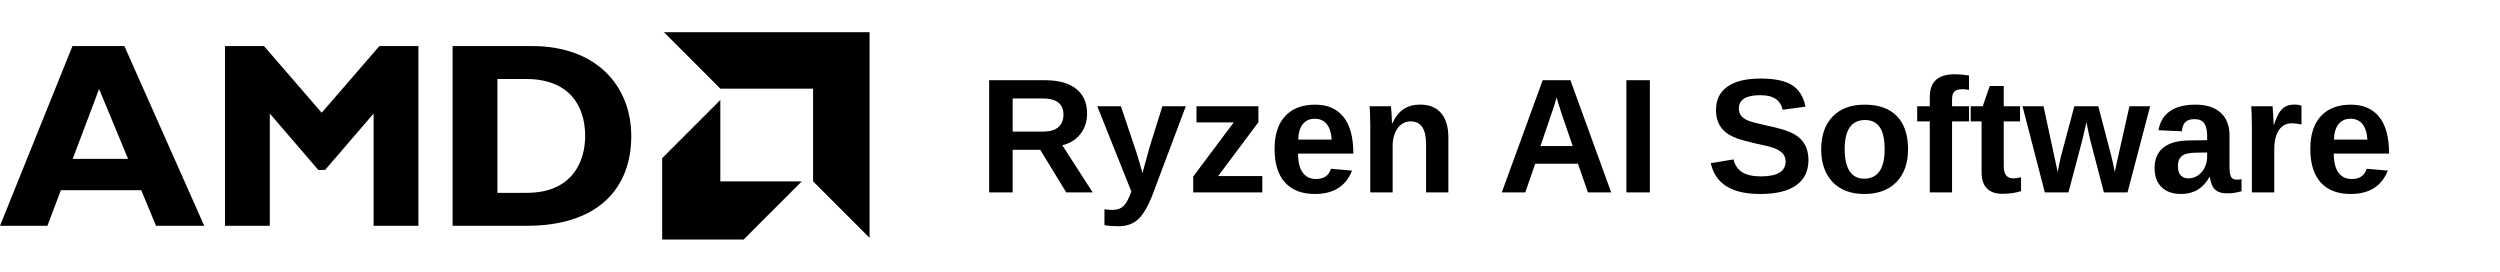
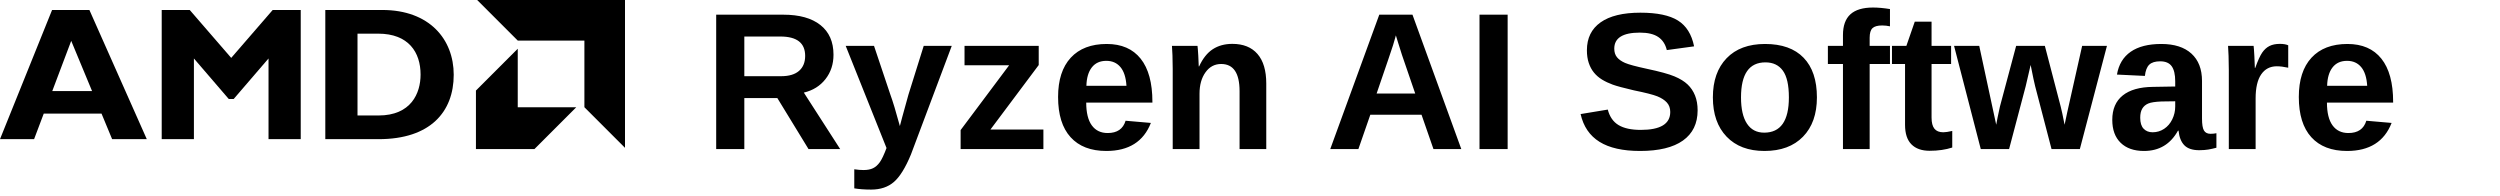
- <svg xmlns="http://www.w3.org/2000/svg" viewBox="0 0 2300 250" width="2300" height="250" role="img" aria-label="AMD Ryzen AI Software">
-   <g transform="translate(0 29.6)">
-     <path fill="#000000" d="M187.888 178.122H143.52l-13.573-32.738H56.003l-12.366 32.738H0L66.667 12.776h47.761zM91.155 52.286L66.912 116.53h50.913zm257.901-39.51h35.88v165.346h-41.219V74.842l-44.608 51.877h-6.301l-44.605-51.877V178.12h-41.219V12.776h35.88l53.092 61.336zm140.319 0c60.364 0 91.391 37.573 91.391 82.909 0 47.517-30.058 82.437-96 82.437h-68.369V12.776zm-31.762 135.041h26.906c41.457 0 53.823-28.129 53.823-52.377 0-28.368-15.276-52.363-54.308-52.363h-26.422v104.74zm205.156-95.836L610.797 0H800v189.21l-51.972-51.975V51.981zm-.061 10.416L609.2 115.903v74.899h74.889l53.505-53.506h-74.886z" />
-     <text x="900" y="95.4" dominant-baseline="central" font-family="Arial, Helvetica, sans-serif" font-weight="600" font-size="150" fill="#000000">Ryzen AI Software</text>
-   </g>
+ <svg xmlns="http://www.w3.org/2000/svg" viewBox="0 0 3200 250" width="3200" height="250" role="img" aria-label="AMD Ryzen AI Software">
+   <path fill="#000000" d="M187.888 178.122H143.52l-13.573-32.738H56.003l-12.366 32.738H0L66.667 12.776h47.761zM91.155 52.286L66.912 116.53h50.913zm257.901-39.51h35.88v165.346h-41.219V74.842l-44.608 51.877h-6.301l-44.605-51.877V178.12h-41.219V12.776h35.88l53.092 61.336zm140.319 0c60.364 0 91.391 37.573 91.391 82.909 0 47.517-30.058 82.437-96 82.437h-68.369V12.776zm-31.762 135.041h26.906c41.457 0 53.823-28.129 53.823-52.377 0-28.368-15.276-52.363-54.308-52.363h-26.422v104.74zm205.156-95.836L610.797 0H800v189.21l-51.972-51.975V51.981zm-.061 10.416L609.2 115.903v74.899h74.889l53.505-53.506h-74.886z" />
+   <text x="900" y="190.8" font-family="Arial, Helvetica, sans-serif" font-weight="600" font-size="250" fill="#000000">Ryzen AI Software</text>
</svg>
